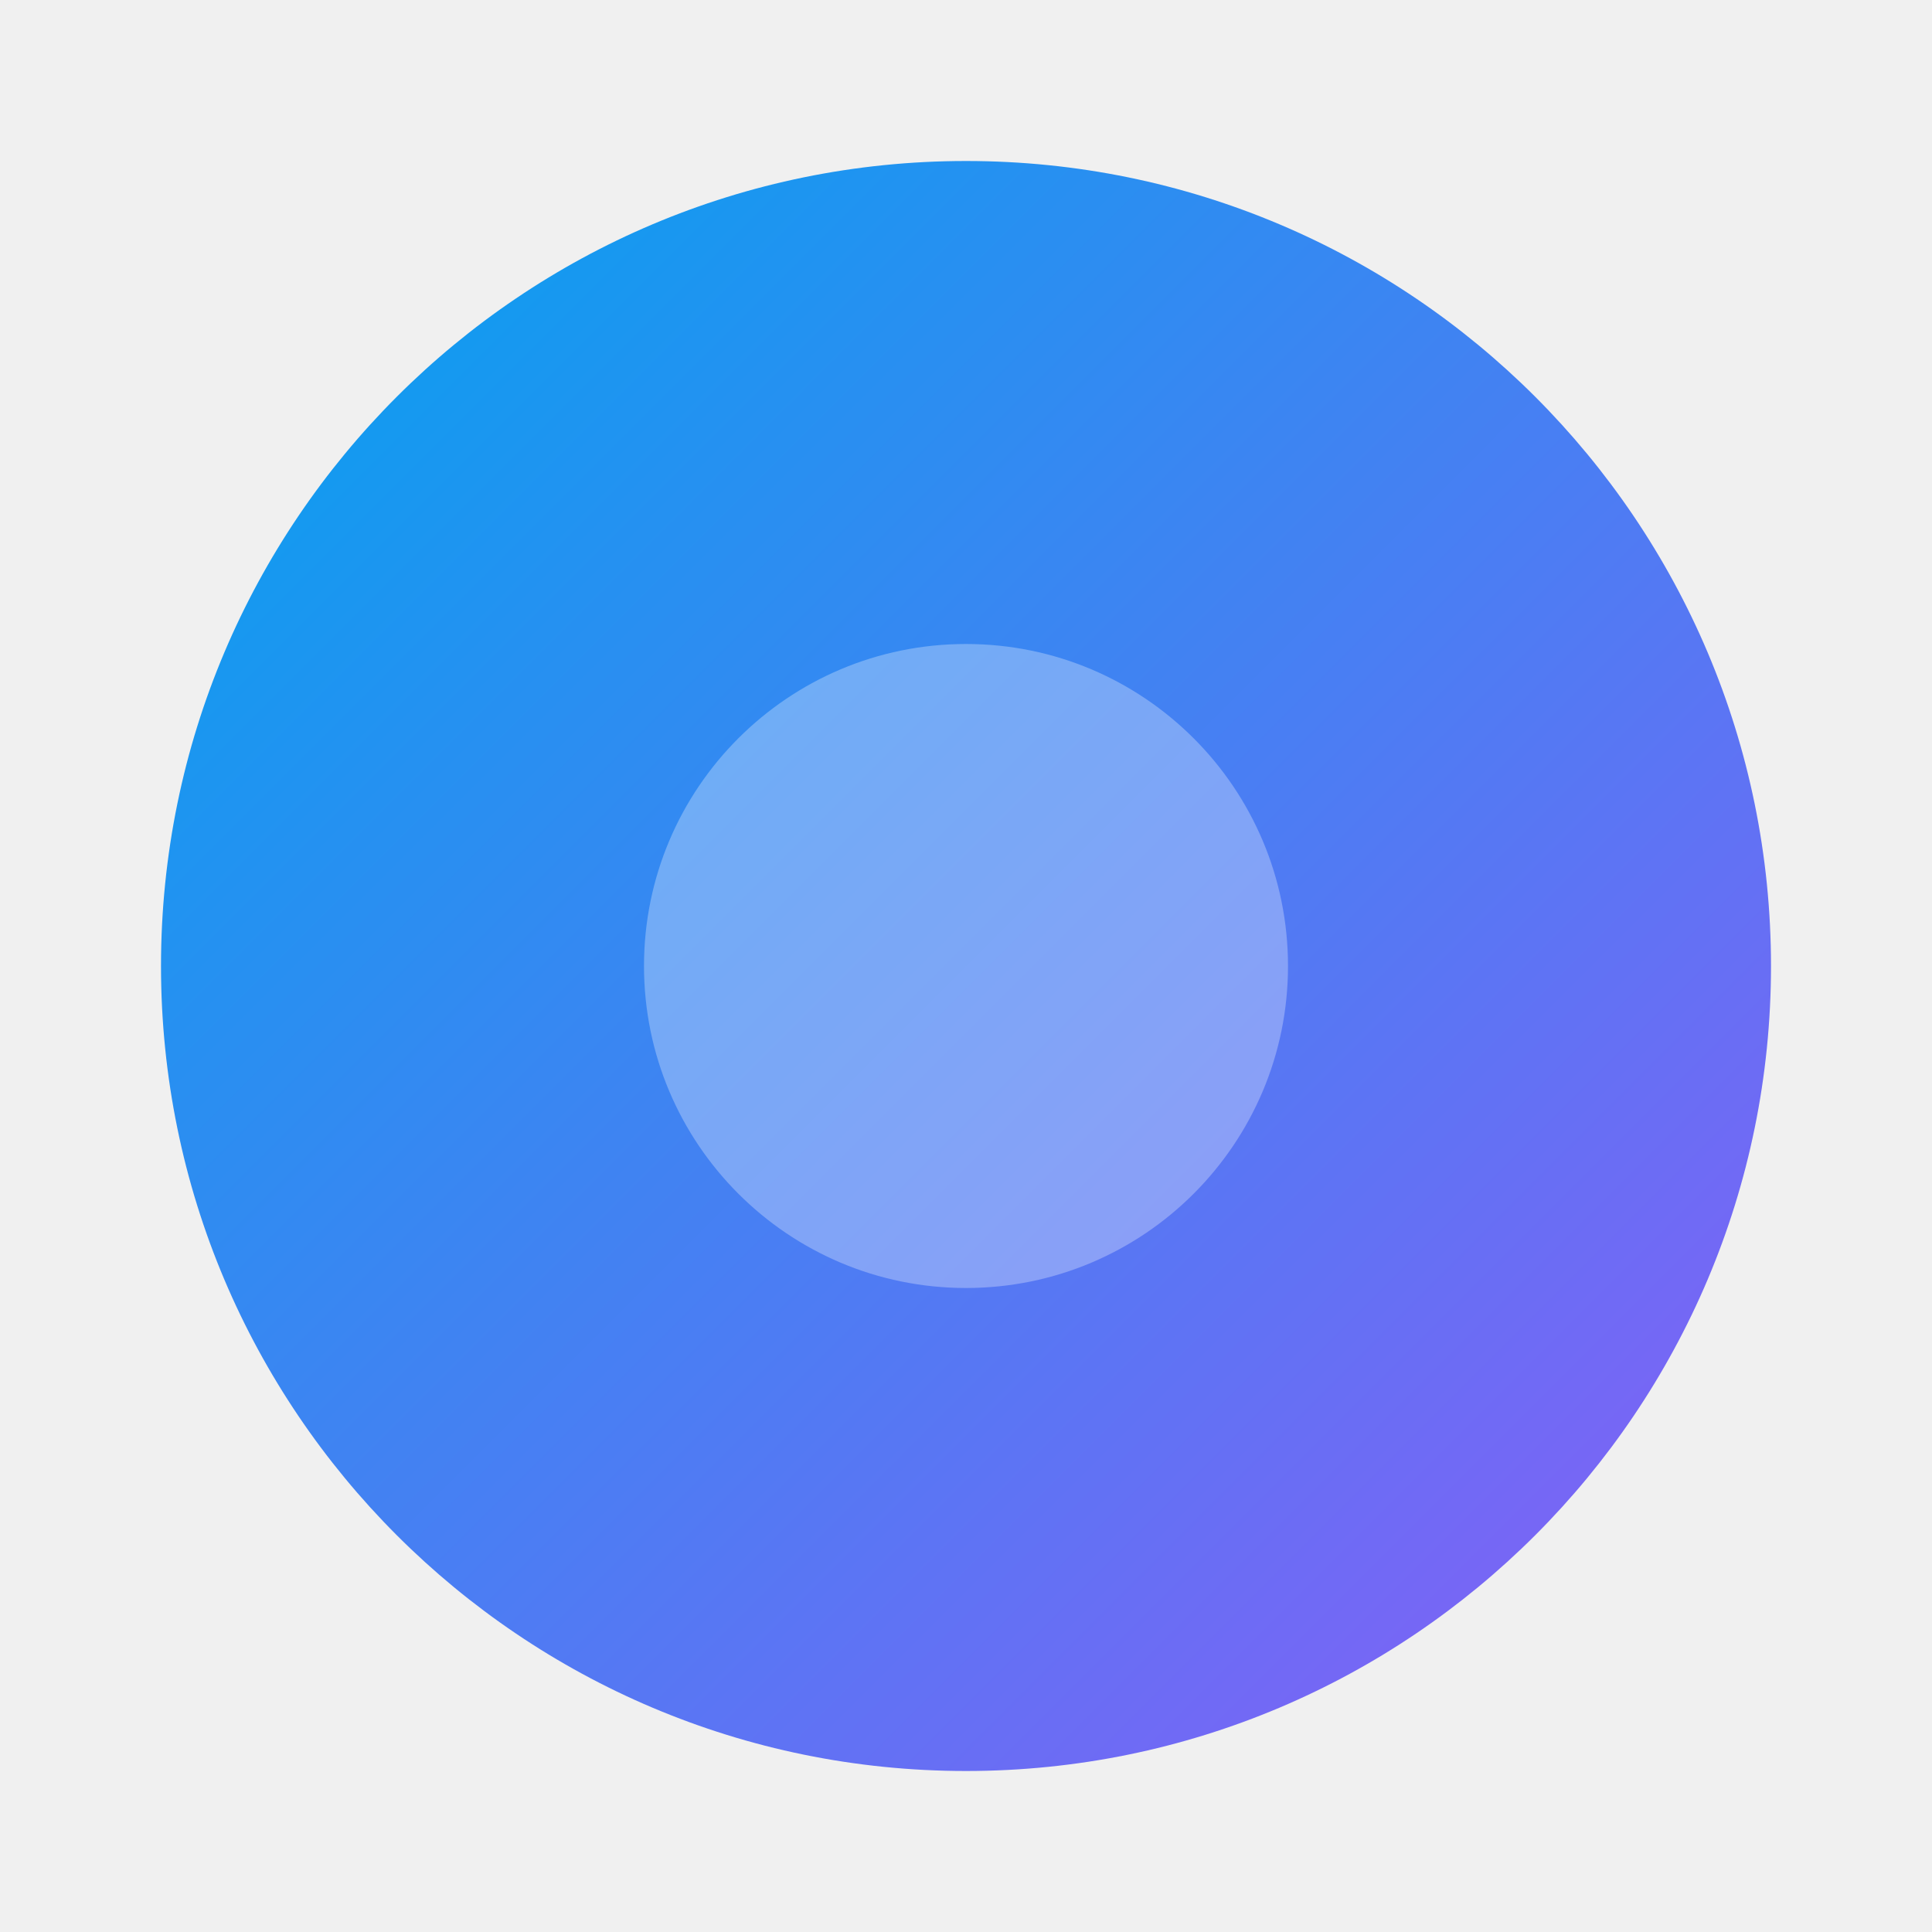
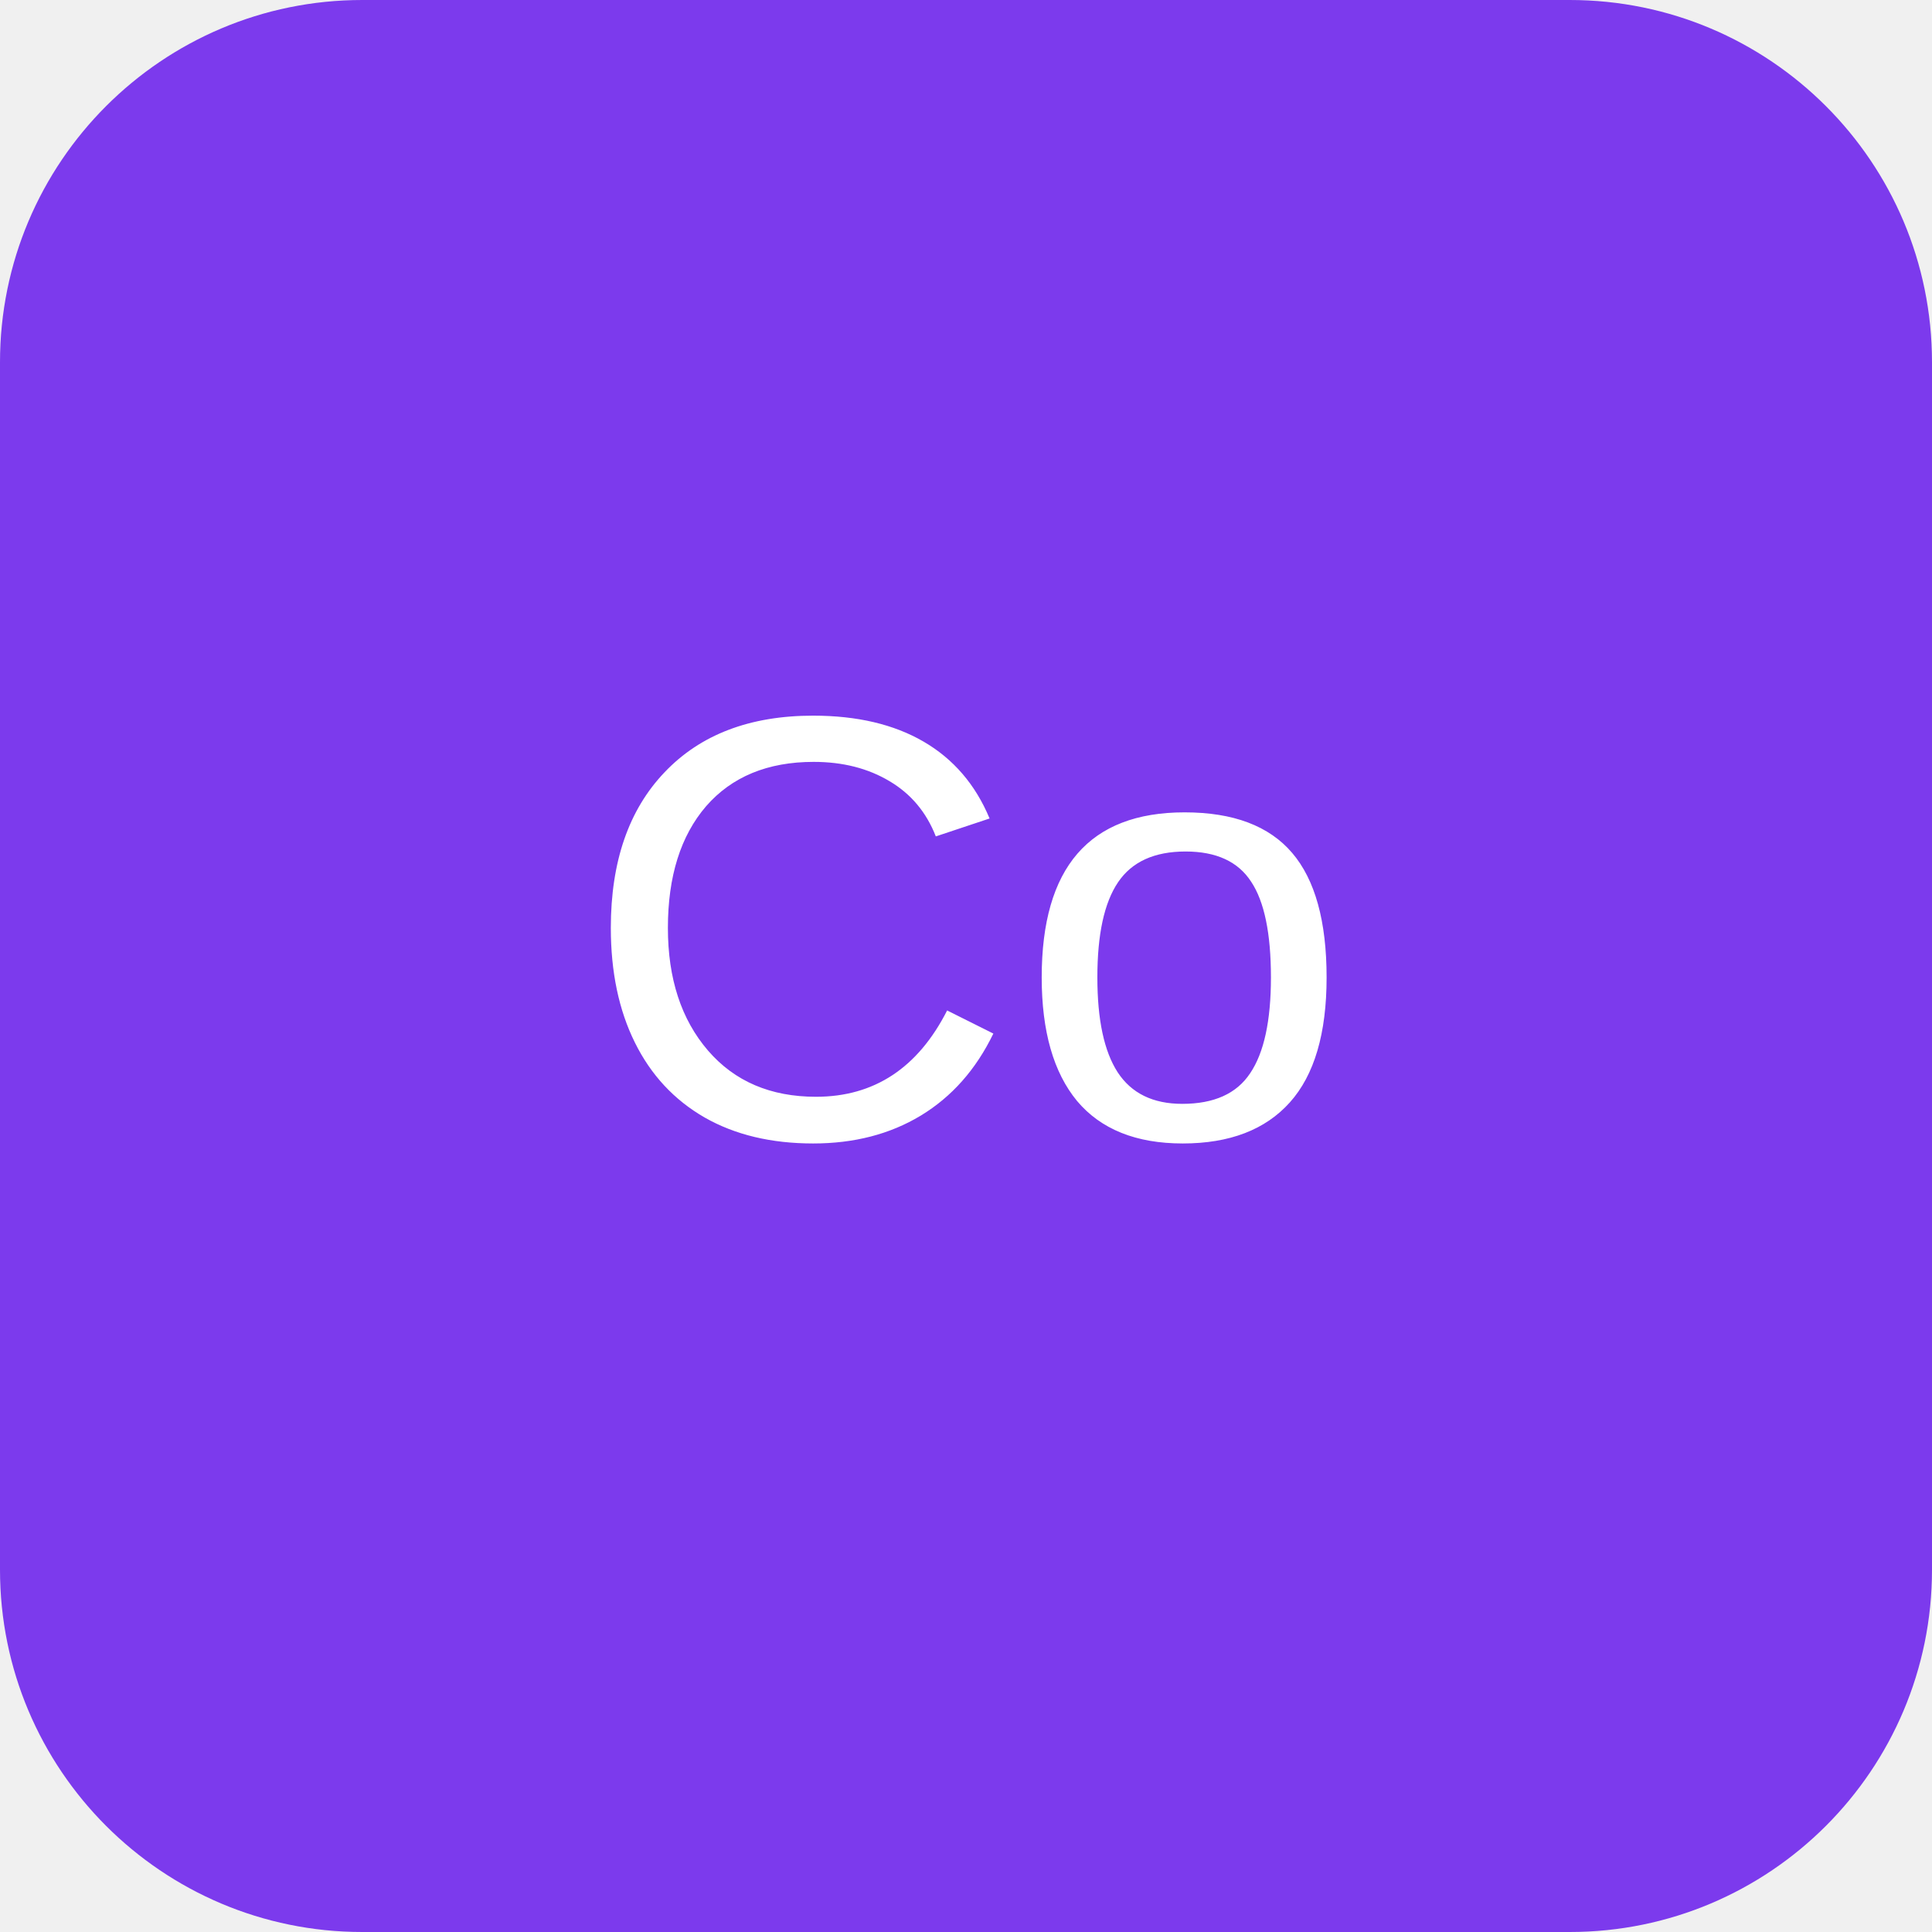
- <svg xmlns="http://www.w3.org/2000/svg" width="24" height="24" viewBox="0 0 24 24" fill="none">
-   <path d="M12 22C17.523 22 22 17.523 22 12C22 6.477 17.523 2 12 2C6.477 2 2 6.477 2 12C2 17.523 6.477 22 12 22Z" fill="url(#copilot-grad)" />
-   <path d="M16 12C16 14.209 14.209 16 12 16C9.791 16 8 14.209 8 12C8 9.791 9.791 8 12 8C14.209 8 16 9.791 16 12Z" fill="#fff" fill-opacity="0.3" />
-   <defs>
-     <linearGradient id="copilot-grad" x1="2" y1="2" x2="22" y2="22" gradientUnits="userSpaceOnUse">
-       <stop stop-color="#00A4EF" />
-       <stop offset="1" stop-color="#8B5CF6" />
-     </linearGradient>
-   </defs>
+ <svg xmlns="http://www.w3.org/2000/svg" width="64" height="64">
+   <rect width="64" height="64" rx="12" fill="#7c3aed" />
+   <text x="50%" y="50%" dominant-baseline="middle" text-anchor="middle" font-size="20" fill="white" font-family="Arial">Co</text>
</svg>
